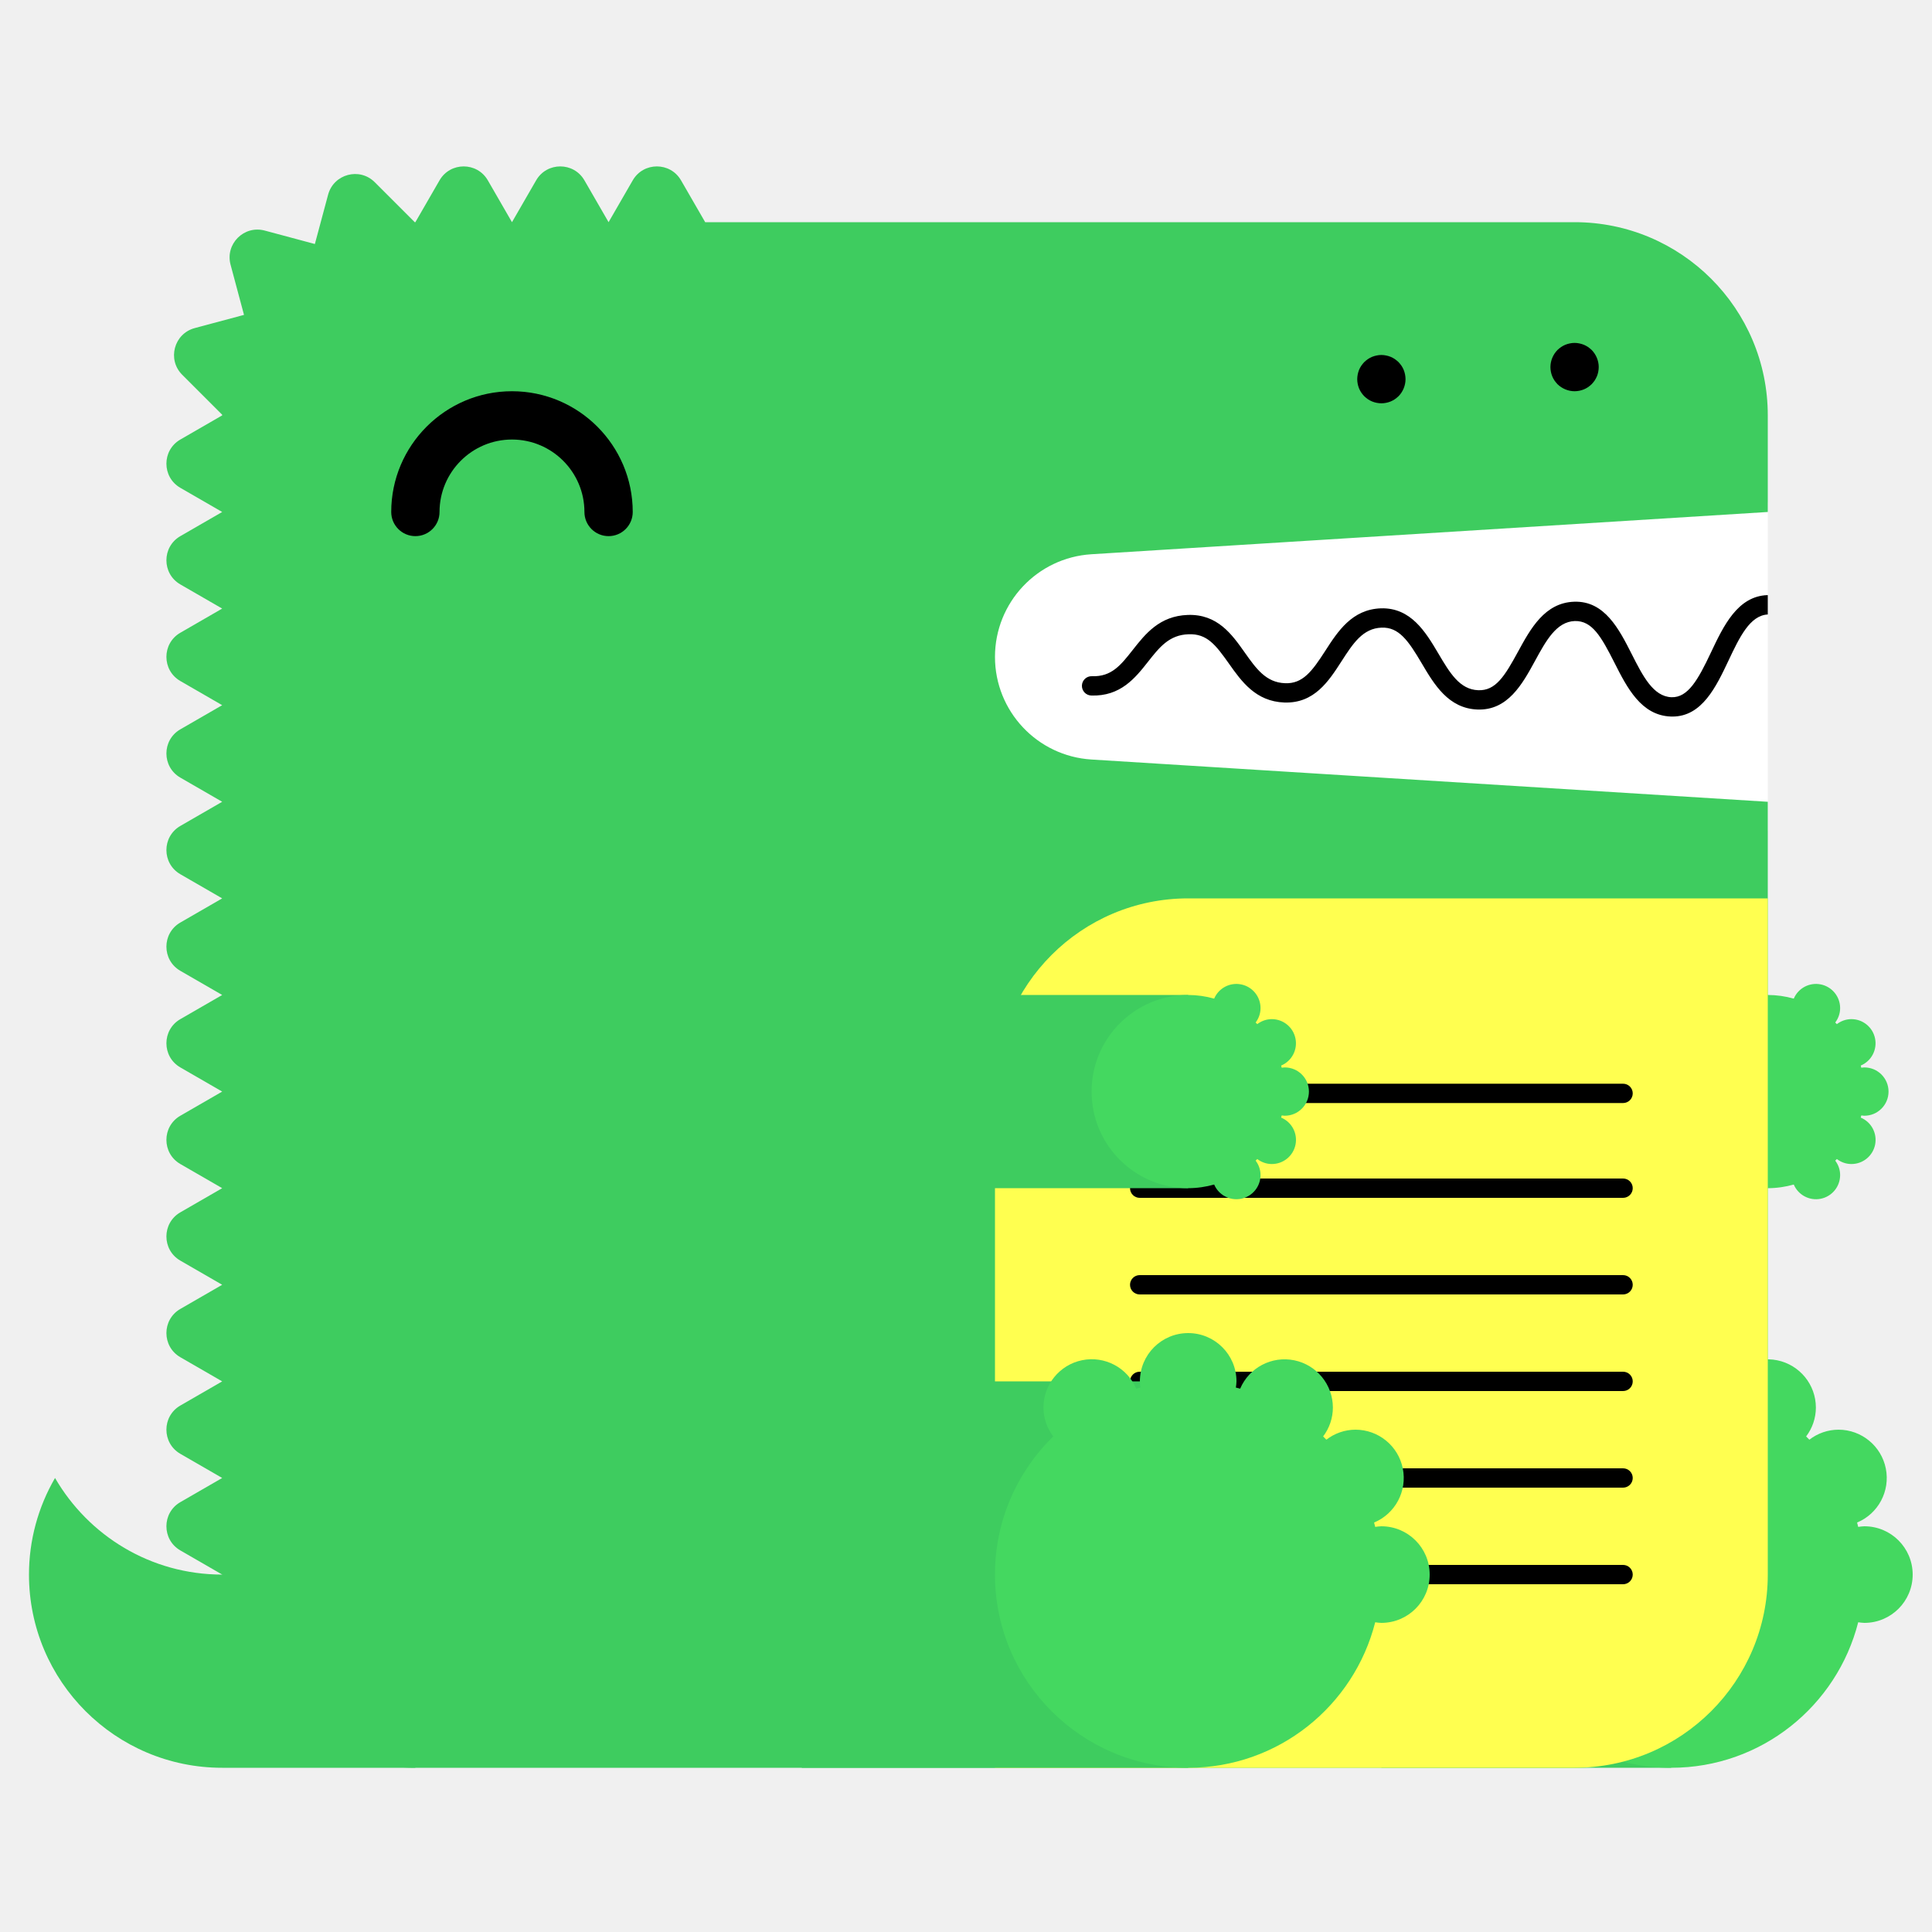
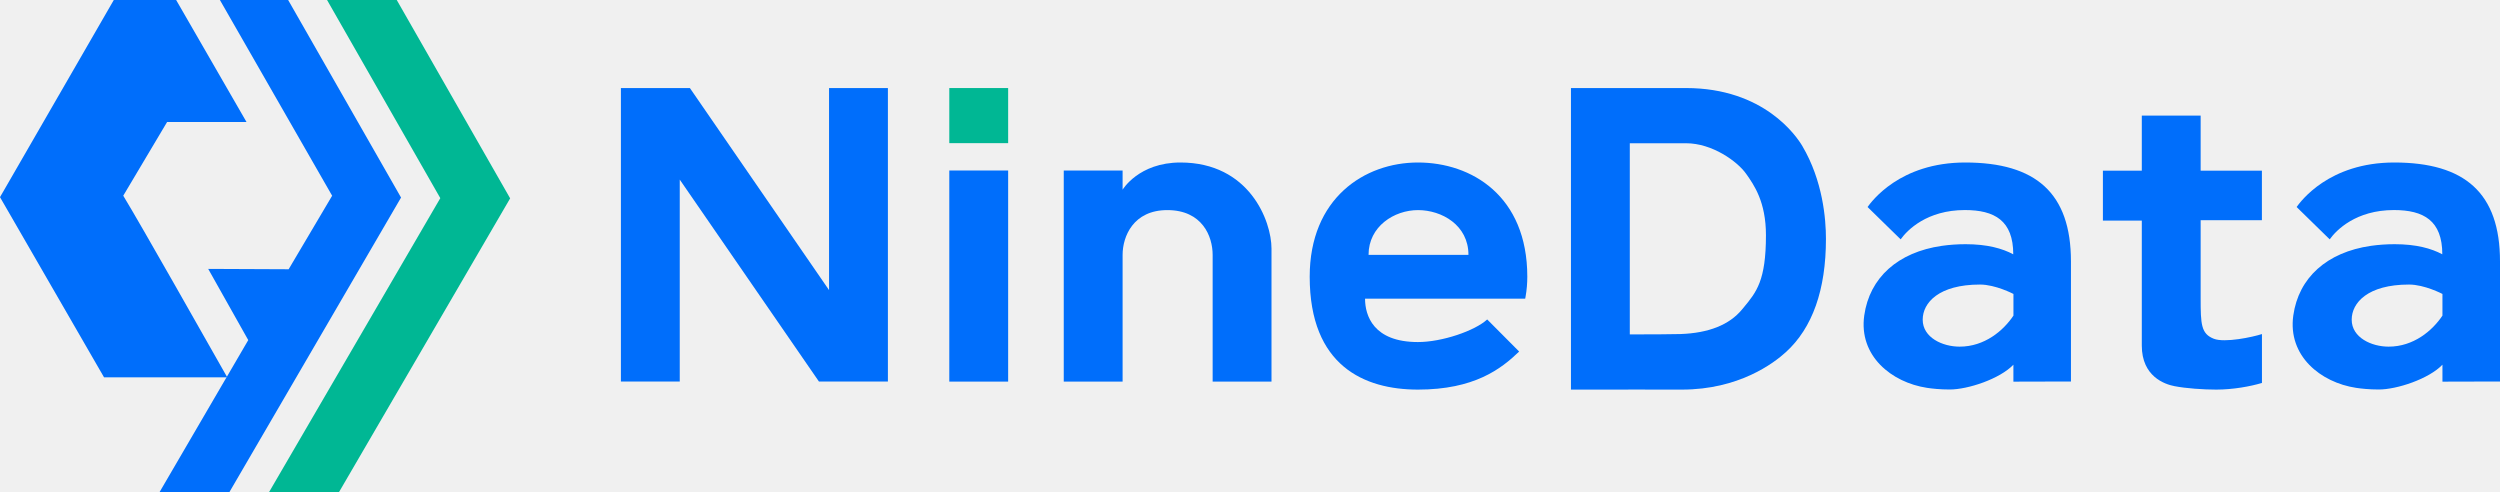
- <svg xmlns="http://www.w3.org/2000/svg" width="200" height="200" viewBox="0 0 200 200">
-   <g fill="none" fill-rule="evenodd">
-     <path fill="#FFF" d="M99 52h84v34H99z" />
-     <path d="M23 163c-7.398 0-13.843-4.027-17.303-10A19.886 19.886 0 0 0 3 163c0 11.046 8.954 20 20 20h20v-20H23z" fill="#3ECC5F" />
-     <path d="M112.98 57.376L183 53V43c0-11.046-8.954-20-20-20H73l-2.5-4.33c-1.112-1.925-3.889-1.925-5 0L63 23l-2.5-4.33c-1.111-1.925-3.889-1.925-5 0L53 23l-2.5-4.33c-1.111-1.925-3.889-1.925-5 0L43 23c-.022 0-.042.003-.065.003l-4.142-4.141c-1.57-1.571-4.252-.853-4.828 1.294l-1.369 5.104-5.192-1.392c-2.148-.575-4.111 1.389-3.535 3.536l1.39 5.193-5.102 1.367c-2.148.576-2.867 3.259-1.296 4.83l4.142 4.142c0 .021-.003.042-.003.064l-4.33 2.5c-1.925 1.111-1.925 3.889 0 5L23 53l-4.33 2.5c-1.925 1.111-1.925 3.889 0 5L23 63l-4.33 2.5c-1.925 1.111-1.925 3.889 0 5L23 73l-4.33 2.5c-1.925 1.111-1.925 3.889 0 5L23 83l-4.33 2.5c-1.925 1.111-1.925 3.889 0 5L23 93l-4.33 2.5c-1.925 1.111-1.925 3.889 0 5L23 103l-4.33 2.5c-1.925 1.111-1.925 3.889 0 5L23 113l-4.33 2.5c-1.925 1.111-1.925 3.889 0 5L23 123l-4.33 2.5c-1.925 1.111-1.925 3.889 0 5L23 133l-4.33 2.5c-1.925 1.111-1.925 3.889 0 5L23 143l-4.33 2.5c-1.925 1.111-1.925 3.889 0 5L23 153l-4.33 2.5c-1.925 1.111-1.925 3.889 0 5L23 163c0 11.046 8.954 20 20 20h120c11.046 0 20-8.954 20-20V83l-70.02-4.376A10.645 10.645 0 0 1 103 68c0-5.621 4.37-10.273 9.98-10.624" fill="#3ECC5F" />
-     <path fill="#3ECC5F" d="M143 183h30v-40h-30z" />
-     <path d="M193 158c-.219 0-.428.037-.639.064-.038-.15-.074-.301-.116-.451A5 5 0 0 0 190.32 148a4.96 4.96 0 0 0-3.016 1.036 26.531 26.531 0 0 0-.335-.336 4.955 4.955 0 0 0 1.011-2.987 5 5 0 0 0-9.599-1.959c-.148-.042-.297-.077-.445-.115.027-.211.064-.42.064-.639a5 5 0 0 0-5-5 5 5 0 0 0-5 5c0 .219.037.428.064.639-.148.038-.297.073-.445.115a4.998 4.998 0 0 0-9.599 1.959c0 1.125.384 2.151 1.011 2.987-3.717 3.632-6.031 8.693-6.031 14.3 0 11.046 8.954 20 20 20 9.339 0 17.16-6.41 19.361-15.064.211.027.42.064.639.064a5 5 0 0 0 5-5 5 5 0 0 0-5-5" fill="#44D860" />
-     <path fill="#3ECC5F" d="M153 123h30v-20h-30z" />
-     <path d="M193 115.5a2.5 2.5 0 1 0 0-5c-.109 0-.214.019-.319.032-.02-.075-.037-.15-.058-.225a2.501 2.501 0 0 0-.963-4.807c-.569 0-1.088.197-1.508.518a6.653 6.653 0 0 0-.168-.168c.314-.417.506-.931.506-1.494a2.5 2.5 0 0 0-4.8-.979A9.987 9.987 0 0 0 183 103c-5.522 0-10 4.478-10 10s4.478 10 10 10c.934 0 1.833-.138 2.69-.377a2.5 2.5 0 0 0 4.8-.979c0-.563-.192-1.077-.506-1.494.057-.055.113-.111.168-.168.42.321.939.518 1.508.518a2.5 2.5 0 0 0 .963-4.807c.021-.074.038-.15.058-.225.105.013.21.032.319.032" fill="#44D860" />
-     <path d="M63 55.5a2.5 2.5 0 0 1-2.5-2.5c0-4.136-3.364-7.5-7.5-7.5s-7.5 3.364-7.5 7.5a2.5 2.5 0 1 1-5 0c0-6.893 5.607-12.5 12.5-12.5S65.5 46.107 65.5 53a2.5 2.5 0 0 1-2.5 2.5" fill="#000" />
-     <path d="M103 183h60c11.046 0 20-8.954 20-20V93h-60c-11.046 0-20 8.954-20 20v70z" fill="#FFFF50" />
-     <path d="M168.02 124h-50.04a1 1 0 1 1 0-2h50.04a1 1 0 1 1 0 2m0 20h-50.04a1 1 0 1 1 0-2h50.04a1 1 0 1 1 0 2m0 20h-50.04a1 1 0 1 1 0-2h50.04a1 1 0 1 1 0 2m0-49.814h-50.04a1 1 0 1 1 0-2h50.04a1 1 0 1 1 0 2m0 19.814h-50.04a1 1 0 1 1 0-2h50.04a1 1 0 1 1 0 2m0 20h-50.04a1 1 0 1 1 0-2h50.04a1 1 0 1 1 0 2M183 61.611c-.012 0-.022-.006-.034-.005-3.09.105-4.552 3.196-5.842 5.923-1.346 2.85-2.387 4.703-4.093 4.647-1.889-.068-2.969-2.202-4.113-4.46-1.314-2.594-2.814-5.536-5.963-5.426-3.046.104-4.513 2.794-5.807 5.167-1.377 2.528-2.314 4.065-4.121 3.994-1.927-.07-2.951-1.805-4.136-3.813-1.321-2.236-2.848-4.75-5.936-4.664-2.994.103-4.465 2.385-5.763 4.4-1.373 2.13-2.335 3.428-4.165 3.351-1.973-.07-2.992-1.51-4.171-3.177-1.324-1.873-2.816-3.993-5.895-3.89-2.928.1-4.399 1.97-5.696 3.618-1.232 1.564-2.194 2.802-4.229 2.724a1 1 0 0 0-.072 2c3.017.101 4.545-1.8 5.872-3.487 1.177-1.496 2.193-2.787 4.193-2.855 1.926-.082 2.829 1.115 4.195 3.045 1.297 1.834 2.769 3.914 5.731 4.021 3.103.104 4.596-2.215 5.918-4.267 1.182-1.834 2.202-3.417 4.15-3.484 1.793-.067 2.769 1.35 4.145 3.681 1.297 2.197 2.766 4.686 5.787 4.796 3.125.108 4.634-2.62 5.949-5.035 1.139-2.088 2.214-4.06 4.119-4.126 1.793-.042 2.728 1.595 4.111 4.33 1.292 2.553 2.757 5.445 5.825 5.556l.169.003c3.064 0 4.518-3.075 5.805-5.794 1.139-2.41 2.217-4.68 4.067-4.773v-2z" fill="#000" />
-     <path fill="#3ECC5F" d="M83 183h40v-40H83z" />
-     <path d="M143 158c-.219 0-.428.037-.639.064-.038-.15-.074-.301-.116-.451A5 5 0 0 0 140.32 148a4.96 4.96 0 0 0-3.016 1.036 26.531 26.531 0 0 0-.335-.336 4.955 4.955 0 0 0 1.011-2.987 5 5 0 0 0-9.599-1.959c-.148-.042-.297-.077-.445-.115.027-.211.064-.42.064-.639a5 5 0 0 0-5-5 5 5 0 0 0-5 5c0 .219.037.428.064.639-.148.038-.297.073-.445.115a4.998 4.998 0 0 0-9.599 1.959c0 1.125.384 2.151 1.011 2.987-3.717 3.632-6.031 8.693-6.031 14.3 0 11.046 8.954 20 20 20 9.339 0 17.16-6.41 19.361-15.064.211.027.42.064.639.064a5 5 0 0 0 5-5 5 5 0 0 0-5-5" fill="#44D860" />
-     <path fill="#3ECC5F" d="M83 123h40v-20H83z" />
-     <path d="M133 115.5a2.5 2.5 0 1 0 0-5c-.109 0-.214.019-.319.032-.02-.075-.037-.15-.058-.225a2.501 2.501 0 0 0-.963-4.807c-.569 0-1.088.197-1.508.518a6.653 6.653 0 0 0-.168-.168c.314-.417.506-.931.506-1.494a2.5 2.5 0 0 0-4.8-.979A9.987 9.987 0 0 0 123 103c-5.522 0-10 4.478-10 10s4.478 10 10 10c.934 0 1.833-.138 2.69-.377a2.5 2.5 0 0 0 4.8-.979c0-.563-.192-1.077-.506-1.494.057-.055.113-.111.168-.168.42.321.939.518 1.508.518a2.5 2.5 0 0 0 .963-4.807c.021-.074.038-.15.058-.225.105.013.21.032.319.032" fill="#44D860" />
-     <path d="M143 41.75c-.16 0-.33-.02-.49-.05a2.52 2.52 0 0 1-.47-.14c-.15-.06-.29-.14-.431-.23-.13-.09-.259-.2-.38-.31-.109-.12-.219-.24-.309-.38s-.17-.28-.231-.43a2.619 2.619 0 0 1-.189-.96c0-.16.02-.33.05-.49.03-.16.08-.31.139-.47.061-.15.141-.29.231-.43.09-.13.2-.26.309-.38.121-.11.25-.22.38-.31.141-.09.281-.17.431-.23.149-.06.31-.11.47-.14.32-.07.65-.07.98 0 .159.03.32.08.47.14.149.06.29.14.43.23.13.09.259.2.38.31.11.12.22.25.31.38.09.14.17.28.23.43.06.16.11.31.14.47.029.16.05.33.05.49 0 .66-.271 1.31-.73 1.77-.121.11-.25.22-.38.31-.14.09-.281.17-.43.23a2.565 2.565 0 0 1-.96.19m20-1.25c-.66 0-1.3-.27-1.771-.73a3.802 3.802 0 0 1-.309-.38c-.09-.14-.17-.28-.231-.43a2.619 2.619 0 0 1-.189-.96c0-.66.27-1.3.729-1.77.121-.11.25-.22.38-.31.141-.09.281-.17.431-.23.149-.06.31-.11.47-.14.32-.07.66-.07.98 0 .159.03.32.08.47.14.149.06.29.14.43.23.13.09.259.2.38.31.459.47.73 1.11.73 1.77 0 .16-.021.33-.05.49-.03.16-.08.32-.14.47-.07.15-.14.29-.23.43-.09.13-.2.26-.31.38-.121.11-.25.22-.38.31-.14.09-.281.17-.43.23a2.565 2.565 0 0 1-.96.19" fill="#000" />
+ <svg xmlns="http://www.w3.org/2000/svg" version="1.1" id="图层_1" x="0px" y="0px" viewBox="0 0 500 98.36" style="enable-background:new 0 0 500 98.36;" xml:space="preserve">
+   <style type="text/css">
+ 	.st0{fill:#006EFB;}
+ 	.st1{fill:#00B794;}
+ 	.st2{fill:#00C39D;}
+ </style>
+   <g>
+     <g>
+       <polygon class="st0" points="177.58,17.61 177.58,76.31 163.79,76.31 135.95,35.92 135.95,76.31 124.18,76.31 124.18,17.61     137.98,17.61 165.81,58.02 165.81,17.61   " />
+       <rect x="189.86" y="34.1" class="st0" width="11.77" height="42.22" />
+       <rect x="189.86" y="17.61" class="st1" width="11.77" height="11.02" />
+       <path class="st0" d="M443.25,77.92c-2.58,0-6.07-0.24-8.36-0.69c-1.96-0.38-6.53-1.94-6.53-8.11V44.12h-7.78v-9.98h7.78V23.12    h11.77v11.02h12.25v9.9h-12.25v15.58c0,5.23,0.08,7.13,2.63,8.13c2.2,0.86,7.79-0.34,9.63-0.94c0,0,0,8.5,0,9.78    C450.09,77.28,446.62,77.92,443.25,77.92z" />
+       <path class="st0" d="M242.53,76.31V50.97c0-3.68-2.06-8.95-9.07-8.95c-6.79,0-8.94,5.26-8.94,8.95c0,3.69,0,25.35,0,25.35h-11.77    V34.1h11.77v3.84c0,0,3.21-5.44,11.57-5.44c13.77,0,18.21,11.69,18.21,17.22v26.6H242.53z" />
+       <path class="st0" d="M325.66,77.91v0.01h-11.47V17.61h23.02c15.62,0,22.12,9.67,23.26,11.6c4.11,6.97,4.72,14.61,4.72,18.56    c0,10.18-2.69,17.81-8.01,22.65c-2.47,2.26-9.45,7.5-20.8,7.5L325.66,77.91z M325.96,66.88h0.85c3.26,0,7.51-0.02,9.26-0.07    c5.65-0.19,9.8-1.84,12.33-4.91l0.31-0.37c2.6-3.14,4.48-5.4,4.48-14.49c0-6.68-2.39-10.06-3.98-12.3    c-1.74-2.46-6.76-6.09-12-6.09h-11.25V66.88z" />
+       <path class="st0" d="M283.59,77.92c-10.72,0-21.65-4.75-21.65-22.58c0-15.67,10.93-22.84,21.65-22.84    c10.72,0,21.87,6.68,21.87,22.84c0,1.33-0.11,2.66-0.34,3.95l-0.08,0.45c0,0-31.38,0-32.03,0c0,3.35,1.65,8.67,10.58,8.67    c4.82,0,11.39-2.25,13.85-4.52c0.82,0.83,5,5.02,6.39,6.42C300.22,73.79,294.86,77.92,283.59,77.92z M293.69,50.97    c0-5.95-5.33-8.95-10.09-8.95s-9.89,3.26-9.89,8.95C274.33,50.97,293.1,50.97,293.69,50.97z" />
+       <path class="st0" d="M389.95,77.9c-1.97,0-3.56-0.18-4.54-0.33c-7.11-1.08-13.7-6.4-12.56-14.48c1.07-7.57,6.73-12.65,15.51-13.92    c1.53-0.22,3.13-0.33,4.77-0.33c4.33,0,7.35,0.86,9.52,2.02c0-6.75-3.73-8.85-9.68-8.85c-7.58,0-11.51,4-12.84,5.86    c-1.48-1.47-5.55-5.43-6.62-6.47c0.8-1.08,6.42-8.9,19.53-8.9c14.11,0,21.15,6.1,21.15,19.78V76.3l-11.51,0.03c0,0,0-2.99,0-3.39    C399.95,75.8,393.56,77.9,389.95,77.9z M396,56.91c-8.22,0-11.46,3.62-11.46,7.03c0,3.58,3.98,5.39,7.38,5.39    c4.98,0,8.74-3.17,10.77-6.21c0-1.32,0-4.33,0-4.33S399.11,56.91,396,56.91z" />
+       <path class="st0" d="M475.76,77.9c-1.97,0-3.56-0.18-4.54-0.33c-7.11-1.08-13.7-6.4-12.56-14.48c1.07-7.57,6.73-12.65,15.51-13.92    c1.53-0.22,3.13-0.33,4.77-0.33c4.33,0,7.35,0.86,9.52,2.02c0-6.75-3.73-8.85-9.68-8.85c-7.58,0-11.51,4-12.84,5.86    c-1.48-1.47-5.55-5.43-6.62-6.47c0.8-1.08,6.42-8.9,19.53-8.9c14.11,0,21.15,6.1,21.15,19.78V76.3l-11.51,0.03c0,0,0-2.99,0-3.39    C485.75,75.8,479.37,77.9,475.76,77.9z M481.8,56.91c-8.22,0-11.46,3.62-11.46,7.03c0,3.58,3.98,5.39,7.38,5.39    c4.98,0,8.74-3.17,10.77-6.21c0-1.32,0-4.33,0-4.33S484.92,56.91,481.8,56.91z" />
+     </g>
+     <g>
+       <g>
+         <path class="st0" d="M45.38,75.34l0.07,0.13H20.81L0,39.43L22.76,0h12.47L49.3,24.4H33.42l-8.77,14.74     C28.27,45.09,41.69,68.85,45.38,75.34z" />
+         <path class="st0" d="M80.21,39.51L45.84,98.49H31.87c3.07-5.25,8.94-15.33,13.43-23.02c0.02-0.04,0.04-0.09,0.08-0.13     c1.67-2.86,3.16-5.41,4.27-7.32l-8.01-14.24l16.09,0.07l8.66-14.64h0.02l0.02-0.06L43.98,0h13.65L80.21,39.51z" />
+       </g>
+       <polygon class="st1" points="102.03,39.67 67.76,98.49 53.77,98.49 88.06,39.63 65.41,0 79.35,0   " />
+     </g>
  </g>
</svg>
